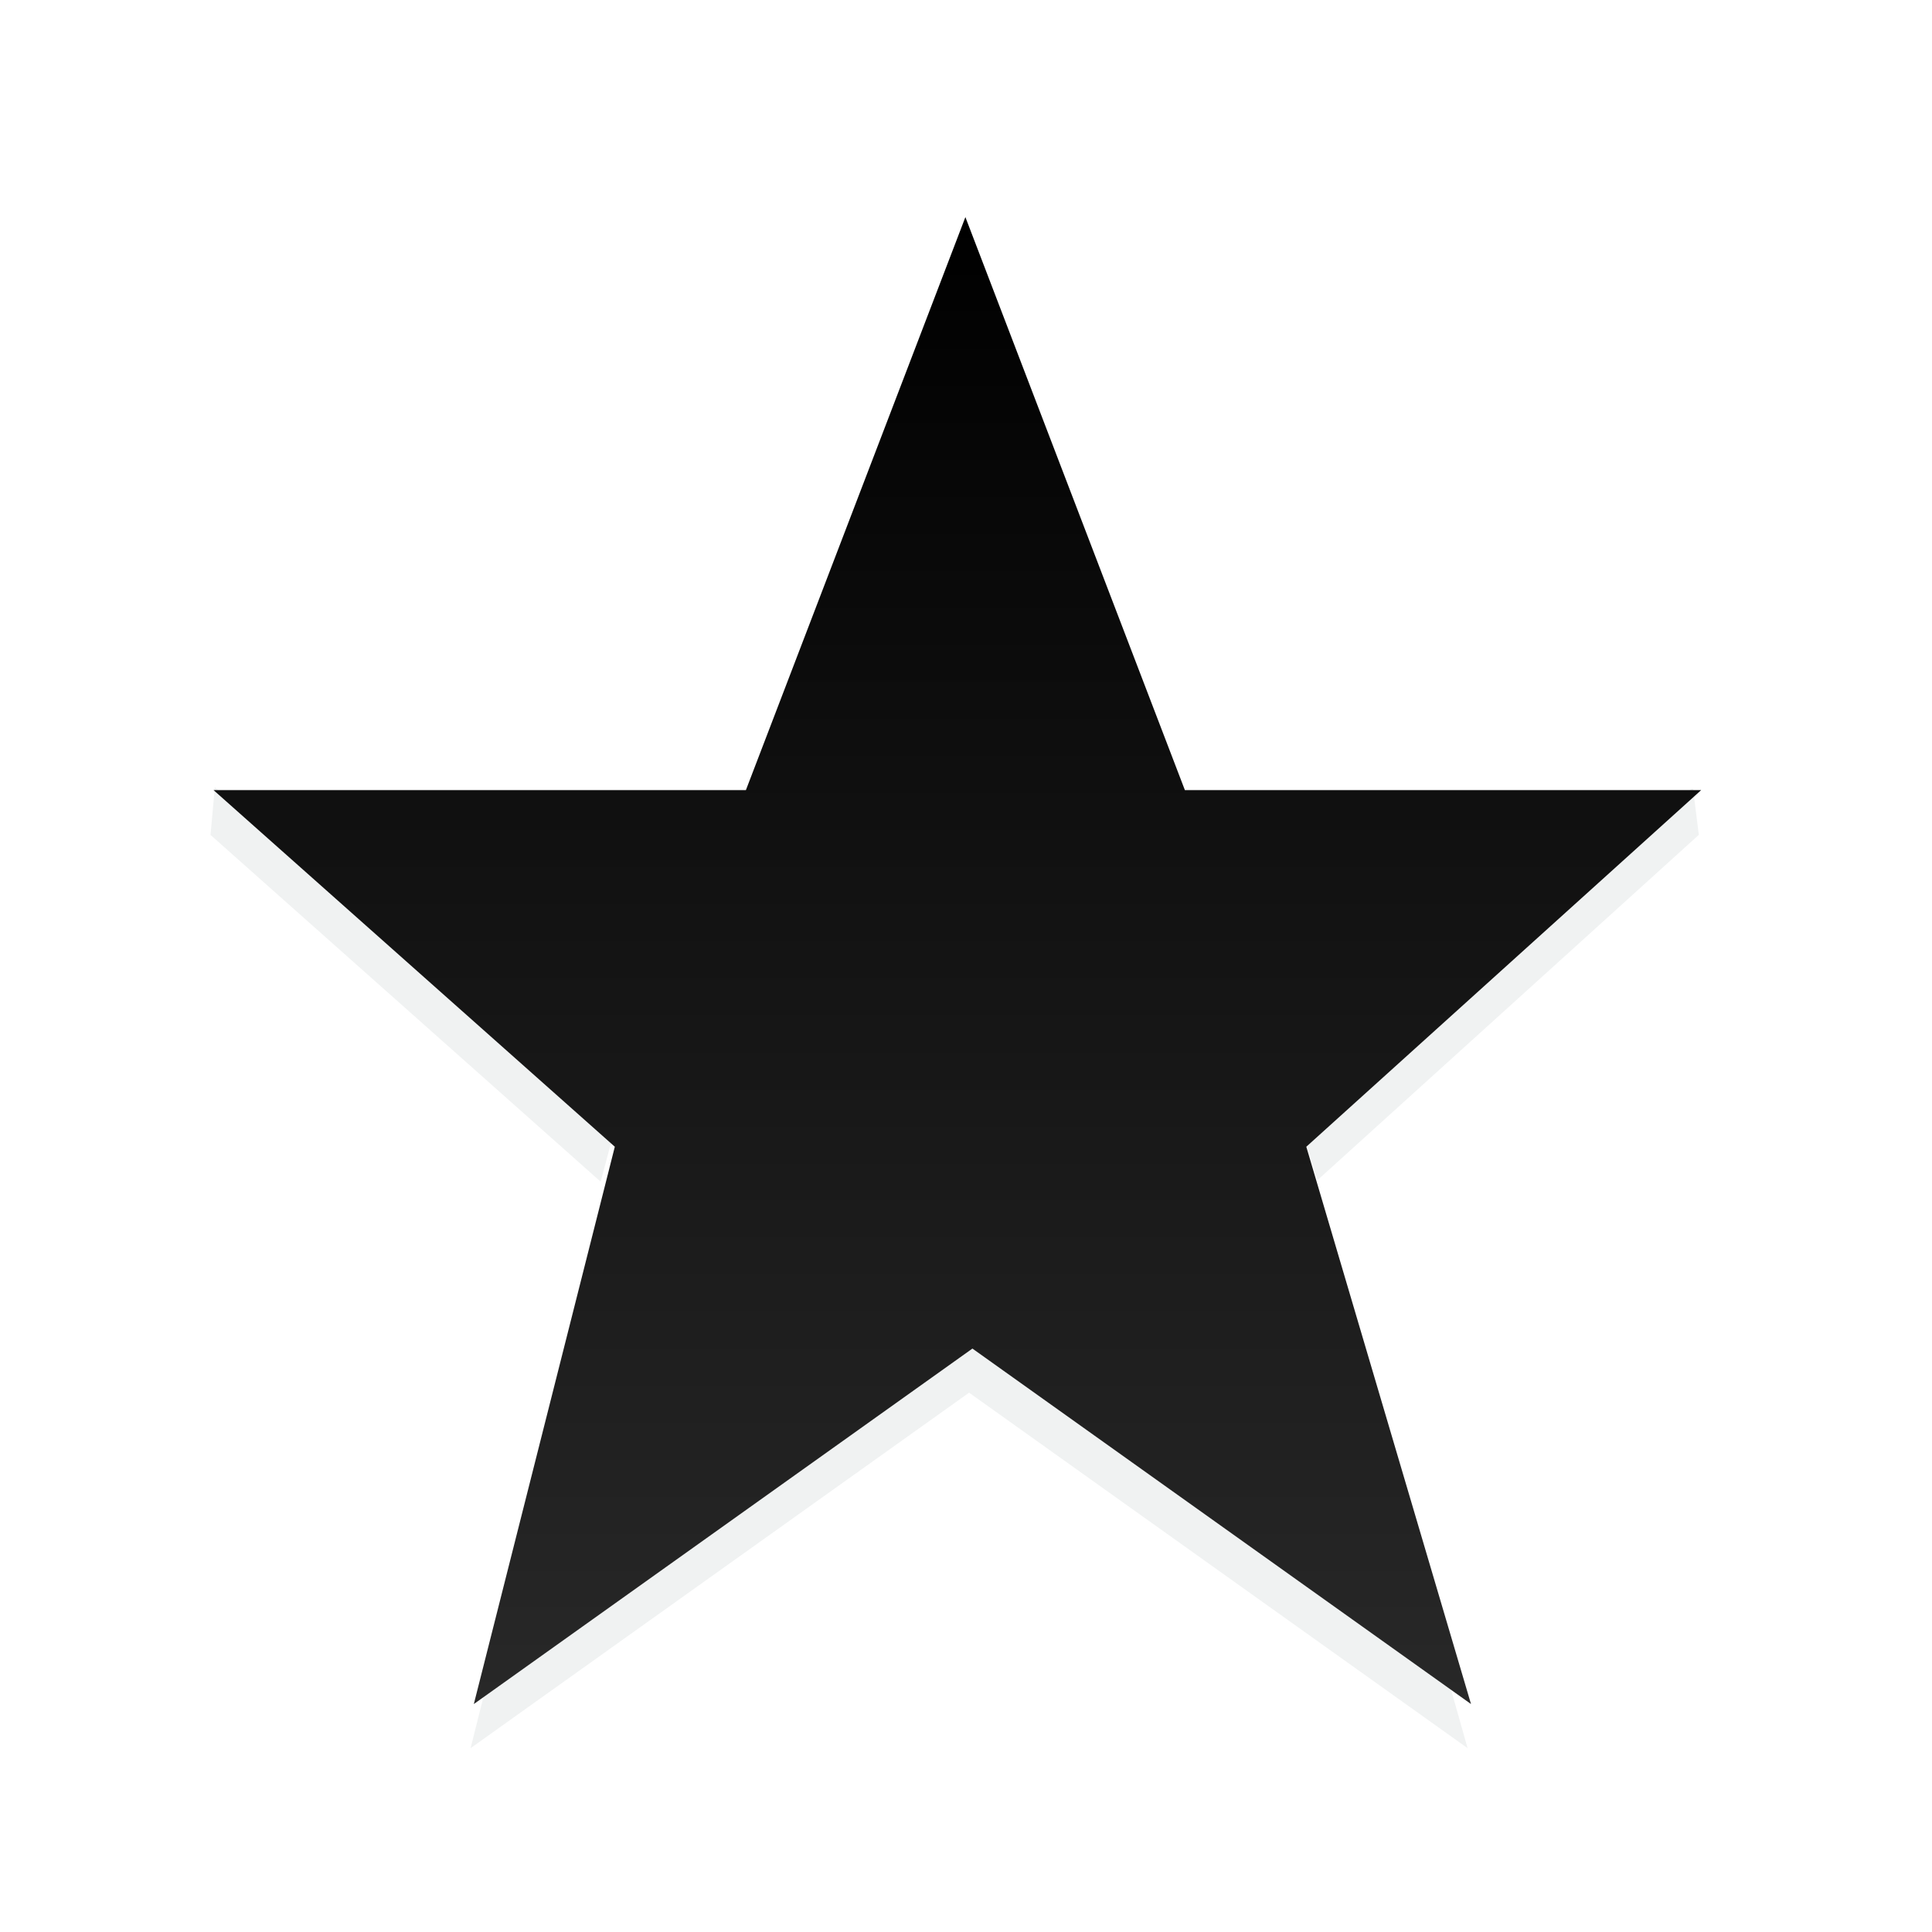
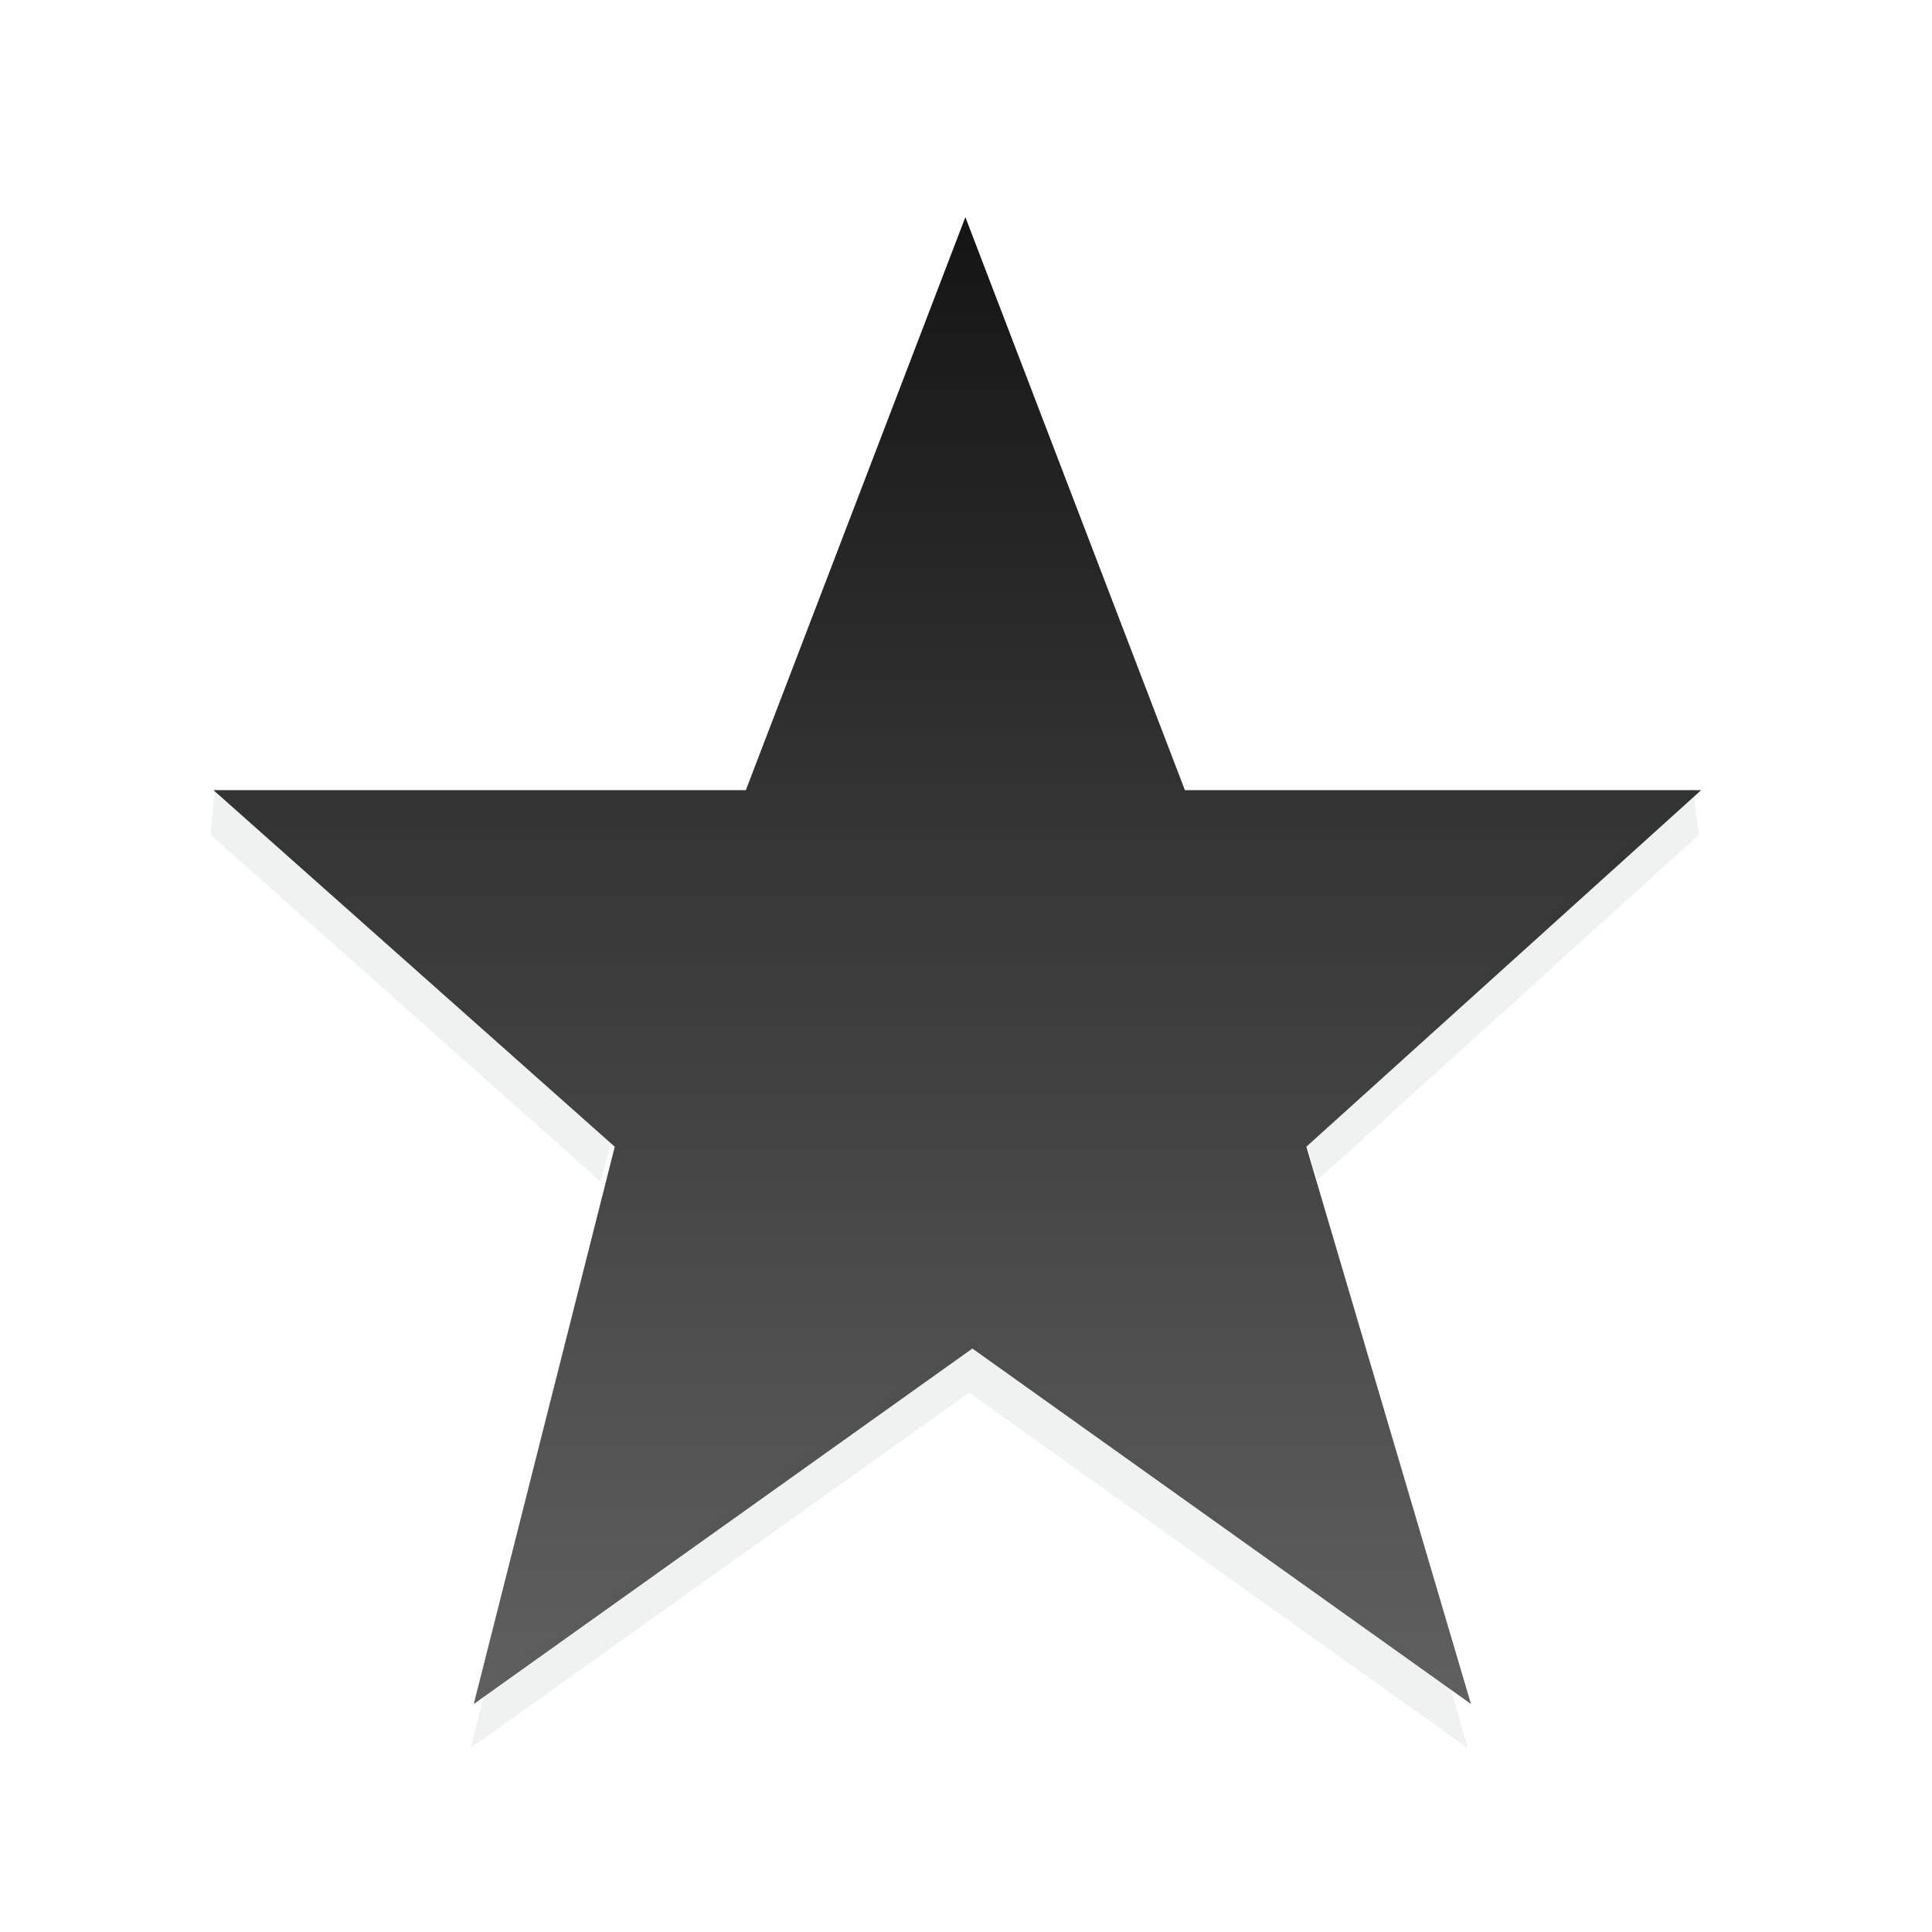
<svg xmlns="http://www.w3.org/2000/svg" xmlns:xlink="http://www.w3.org/1999/xlink" width="40" height="40" id="svg13594" version="1.1">
  <defs id="defs13596">
    <linearGradient id="linearGradient20035">
      <stop style="stop-color:#000000;stop-opacity:1;" offset="0" id="stop20037" />
      <stop style="stop-color:#282828;stop-opacity:0.91;" offset="1" id="stop20039" />
    </linearGradient>
    <linearGradient id="linearGradient19006">
      <stop style="stop-color:#e8e8e8;stop-opacity:1;" offset="0" id="stop19008" />
      <stop style="stop-color:#e8e8e8;stop-opacity:0;" offset="1" id="stop19010" />
    </linearGradient>
    <linearGradient id="linearGradient14267">
      <stop style="stop-color:#858789;stop-opacity:1;" offset="0" id="stop14269" />
      <stop style="stop-color:#858789;stop-opacity:0;" offset="1" id="stop14271" />
    </linearGradient>
    <linearGradient id="linearGradient14257">
      <stop style="stop-color:#cecece;stop-opacity:1;" offset="0" id="stop14259" />
      <stop style="stop-color:#e8e8e8;stop-opacity:1;" offset="1" id="stop14261" />
    </linearGradient>
    <linearGradient id="linearGradient14125">
      <stop style="stop-color:#141414;stop-opacity:0.808;" offset="0" id="stop14127" />
      <stop style="stop-color:#505050;stop-opacity:0.208;" offset="1" id="stop14129" />
    </linearGradient>
    <linearGradient xlink:href="#linearGradient14125" id="linearGradient14131" x1="18.578" y1="1018.235" x2="18.702" y2="1046.922" gradientUnits="userSpaceOnUse" />
    <linearGradient xlink:href="#linearGradient14125" id="linearGradient14228" x1="19.413" y1="1018.173" x2="19.66" y2="1047.849" gradientUnits="userSpaceOnUse" />
    <linearGradient xlink:href="#linearGradient14125" id="linearGradient14249" gradientUnits="userSpaceOnUse" x1="19.413" y1="1018.173" x2="19.66" y2="1047.849" />
    <linearGradient xlink:href="#linearGradient14125" id="linearGradient14251" gradientUnits="userSpaceOnUse" x1="19.413" y1="1018.173" x2="19.66" y2="1047.849" />
    <linearGradient xlink:href="#linearGradient14125" id="linearGradient14253" gradientUnits="userSpaceOnUse" x1="19.413" y1="1018.173" x2="19.66" y2="1047.849" />
    <radialGradient xlink:href="#linearGradient14267" id="radialGradient14273" cx="628.278" cy="364.412" fx="628.278" fy="364.412" r="428.146" gradientTransform="matrix(0.9999969,-0.00250312,0.00178412,0.7127565,-0.6481867,51.87602)" gradientUnits="userSpaceOnUse" />
    <linearGradient xlink:href="#linearGradient19006" id="linearGradient19032" gradientUnits="userSpaceOnUse" gradientTransform="matrix(0.6509982,0,0,0.6509982,0.212311,368.154)" x1="33.033" y1="989.443" x2="33.033" y2="1047.951" />
    <linearGradient xlink:href="#linearGradient19869" id="linearGradient19881" gradientUnits="userSpaceOnUse" x1="23.037" y1="1051.598" x2="23.037" y2="1009.988" />
    <linearGradient id="linearGradient19869">
      <stop id="stop19871" offset="0" style="stop-color:#ffffff;stop-opacity:1;" />
      <stop style="stop-color:#ffffff;stop-opacity:0.498;" offset="0.5" id="stop19875" />
      <stop id="stop19873" offset="1" style="stop-color:#252327;stop-opacity:0.754;" />
    </linearGradient>
    <linearGradient xlink:href="#linearGradient19006-4" id="linearGradient19883" gradientUnits="userSpaceOnUse" gradientTransform="matrix(0.6629825,0,0,0.6629825,-0.393993,355.6414)" x1="33.289" y1="1048.109" x2="33.289" y2="989.673" />
    <linearGradient id="linearGradient19006-4">
      <stop style="stop-color:#e8e8e8;stop-opacity:1;" offset="0" id="stop19008-9" />
      <stop style="stop-color:#e8e8e8;stop-opacity:0;" offset="1" id="stop19010-8" />
    </linearGradient>
    <linearGradient y2="989.673" x2="33.289" y1="1048.109" x1="33.289" gradientTransform="matrix(0.6629825,0,0,0.6629825,-0.393993,355.6414)" gradientUnits="userSpaceOnUse" id="linearGradient19907" xlink:href="#linearGradient19006-4" />
    <linearGradient xlink:href="#linearGradient20035" id="linearGradient20041" x1="24.255" y1="1008.223" x2="24.384" y2="1037.349" gradientUnits="userSpaceOnUse" gradientTransform="translate(2.717364,2.377693)" />
    <linearGradient xlink:href="#linearGradient20035" id="linearGradient20047" gradientUnits="userSpaceOnUse" gradientTransform="translate(2.717364,2.377693)" x1="24.255" y1="1008.223" x2="24.384" y2="1037.349" />
    <linearGradient xlink:href="#linearGradient20035" id="linearGradient5430" gradientUnits="userSpaceOnUse" gradientTransform="translate(30.99493,-13.84157)" x1="24.255" y1="1008.223" x2="24.384" y2="1037.349" />
    <linearGradient xlink:href="#linearGradient20035" id="linearGradient5433" gradientUnits="userSpaceOnUse" gradientTransform="matrix(0.7156362,-0.6984732,0.6984732,0.7156362,-715.8267,305.4309)" x1="28.148" y1="1012.379" x2="24.384" y2="1037.349" />
    <linearGradient xlink:href="#linearGradient20035" id="linearGradient5465" x1="19.931" y1="4.592" x2="19.931" y2="40.004" gradientUnits="userSpaceOnUse" spreadMethod="reflect" />
    <linearGradient xlink:href="#linearGradient19869" id="linearGradient5478" gradientUnits="userSpaceOnUse" x1="23.037" y1="1051.598" x2="23.037" y2="1009.988" />
    <linearGradient xlink:href="#linearGradient19006-4" id="linearGradient5480" gradientUnits="userSpaceOnUse" gradientTransform="matrix(0.6629825,0,0,0.6629825,-0.393993,355.6414)" x1="33.289" y1="1048.109" x2="33.289" y2="989.673" />
    <linearGradient xlink:href="#linearGradient20035" id="linearGradient5482" gradientUnits="userSpaceOnUse" spreadMethod="reflect" x1="19.931" y1="4.592" x2="19.931" y2="40.004" />
    <linearGradient xlink:href="#linearGradient20035" id="linearGradient5485" gradientUnits="userSpaceOnUse" spreadMethod="reflect" x1="19.931" y1="4.592" x2="19.931" y2="40.004" gradientTransform="translate(-1.147132,1011.963)" />
    <linearGradient gradientTransform="matrix(0.4285714,0,0,1,1.338112,0)" gradientUnits="userSpaceOnUse" y2="1051.43" x2="3.728" y1="1021.227" x1="3.584" id="linearGradient3957" xlink:href="#linearGradient3912" />
    <linearGradient gradientTransform="translate(6.317802,1019.445)" y2="36.645" x2="13.075" y1="1.52" x1="12.569" gradientUnits="userSpaceOnUse" id="linearGradient3925" xlink:href="#linearGradient3912" />
    <linearGradient gradientUnits="userSpaceOnUse" y2="16" x2="32" y1="16" x1="0" id="linearGradient3918" xlink:href="#linearGradient3912" />
    <linearGradient id="linearGradient3841">
      <stop id="stop3843" offset="0" style="stop-color:#282828;stop-opacity:1;" />
      <stop id="stop3845" offset="1" style="stop-color:#282828;stop-opacity:0.502;" />
    </linearGradient>
    <linearGradient id="linearGradient3912">
      <stop id="stop3914" offset="0" style="stop-color:#000000;stop-opacity:1;" />
      <stop id="stop3916" offset="1" style="stop-color:#282828;stop-opacity:1;" />
    </linearGradient>
    <linearGradient xlink:href="#linearGradient3912" id="linearGradient4958" gradientUnits="userSpaceOnUse" gradientTransform="matrix(0.4285714,0,0,1,33.6905,-2.44834)" x1="3.584" y1="1021.227" x2="3.728" y2="1051.43" />
    <linearGradient xlink:href="#linearGradient3912" id="linearGradient4520" x1="19.73" y1="1.58" x2="19.73" y2="37.564" gradientUnits="userSpaceOnUse" gradientTransform="translate(-42.5557,1013.197)" />
    <linearGradient xlink:href="#linearGradient3912" id="linearGradient5022" x1="7.939" y1="-12.069" x2="7.939" y2="19.953" gradientUnits="userSpaceOnUse" gradientTransform="translate(11.21969,1027.888)" />
    <linearGradient xlink:href="#linearGradient3912" id="linearGradient5032" gradientUnits="userSpaceOnUse" gradientTransform="translate(11.5033,1027.601)" x1="7.939" y1="-12.069" x2="7.939" y2="19.953" />
    <linearGradient xlink:href="#linearGradient3912" id="linearGradient5288" gradientUnits="userSpaceOnUse" gradientTransform="translate(11.5033,1027.601)" x1="7.939" y1="-12.069" x2="7.939" y2="19.953" />
+     <linearGradient xlink:href="#linearGradient14125-1" id="linearGradient6689" gradientUnits="userSpaceOnUse" gradientTransform="matrix(0.9573114,0,0,0.9573114,12.28329,1028.46)" x1="7.939" y1="-12.069" x2="7.939" y2="19.953" />
+     <linearGradient xlink:href="#linearGradient14125-1" id="linearGradient6062" x1="19.59" y1="1018.755" x2="19.59" y2="1046.89" gradientUnits="userSpaceOnUse" />
+     <linearGradient id="linearGradient14125-1">
+       <stop id="stop14127-5" offset="0" style="stop-color:#141414;stop-opacity:1;" />
+       <stop id="stop14129-4" offset="1" style="stop-color:#505050;stop-opacity:0.91;" />
+     </linearGradient>
+     <linearGradient gradientTransform="translate(40.10606,0.4305963)" y2="1046.89" x2="19.59" y1="1018.755" x1="19.59" gradientUnits="userSpaceOnUse" id="linearGradient6707" xlink:href="#linearGradient14125-1" />
  </defs>
  <g id="layer1" transform="translate(0,-1012.362)">
-     <g id="g5284" transform="matrix(0.9573114,0,0,0.9573114,1.271051,44.72568)">
-       <path id="path5026" d="m 3.319,1027.811 -0.094,1.031 8.438,7.5 0.25,-0.938 -8.594,-7.594 z m 31.938,0.031 -8.375,7.562 0.281,0.906 8.25,-7.469 -0.125,-1 -0.031,0 z m -15.625,11.938 -10.438,7.438 -0.344,1.375 10.781,-7.688 10.781,7.688 -0.406,-1.438 -10.375,-7.375 z" style="color:#000000;fill:#f0f2f2;fill-opacity:1;fill-rule:nonzero;stroke:none;stroke-width:0.965;marker:none;visibility:visible;display:inline;overflow:visible;enable-background:accumulate" />
-       <path style="color:#000000;fill:url(#linearGradient5288);fill-opacity:1;fill-rule:nonzero;stroke:none;stroke-width:0.965;marker:none;visibility:visible;display:inline;overflow:visible;enable-background:accumulate" d="m 30.486,1047.639 -10.783,-7.688 -10.783,7.688 3.049,-12.053 -8.679,-7.713 11.514,0 4.747,-12.392 4.747,12.392 11.166,0 -8.54,7.713 z" id="path5030" />
-     </g>
+     <path style="color:#000000;fill:#f0f2f2;fill-opacity:1;fill-rule:nonzero;stroke:none;stroke-width:0.965;marker:none;visibility:visible;display:inline;overflow:visible;enable-background:accumulate" d="m 4.449,1028.66 -0.09,0.987 8.077,7.18 0.239,-0.897 -8.227,-7.27 z m 30.574,0.03 -8.017,7.24 0.269,0.868 7.898,-7.15 -0.12,-0.957 -0.03,0 z m -14.958,11.428 -9.992,7.12 -0.329,1.316 10.321,-7.359 10.321,7.359 -0.389,-1.376 -9.932,-7.06 z" id="path5026" />
+     <path id="path5030" d="m 30.455,1047.642 -10.323,-7.36 -10.323,7.36 2.919,-11.538 -8.309,-7.383 11.023,0 4.545,-11.863 4.545,11.863 10.689,0 -8.175,7.383 z" style="color:#000000;fill:url(#linearGradient6689);fill-opacity:1.0;fill-rule:nonzero;stroke:none;stroke-width:0.965;marker:none;visibility:visible;display:inline;overflow:visible;enable-background:accumulate" />
  </g>
</svg>
